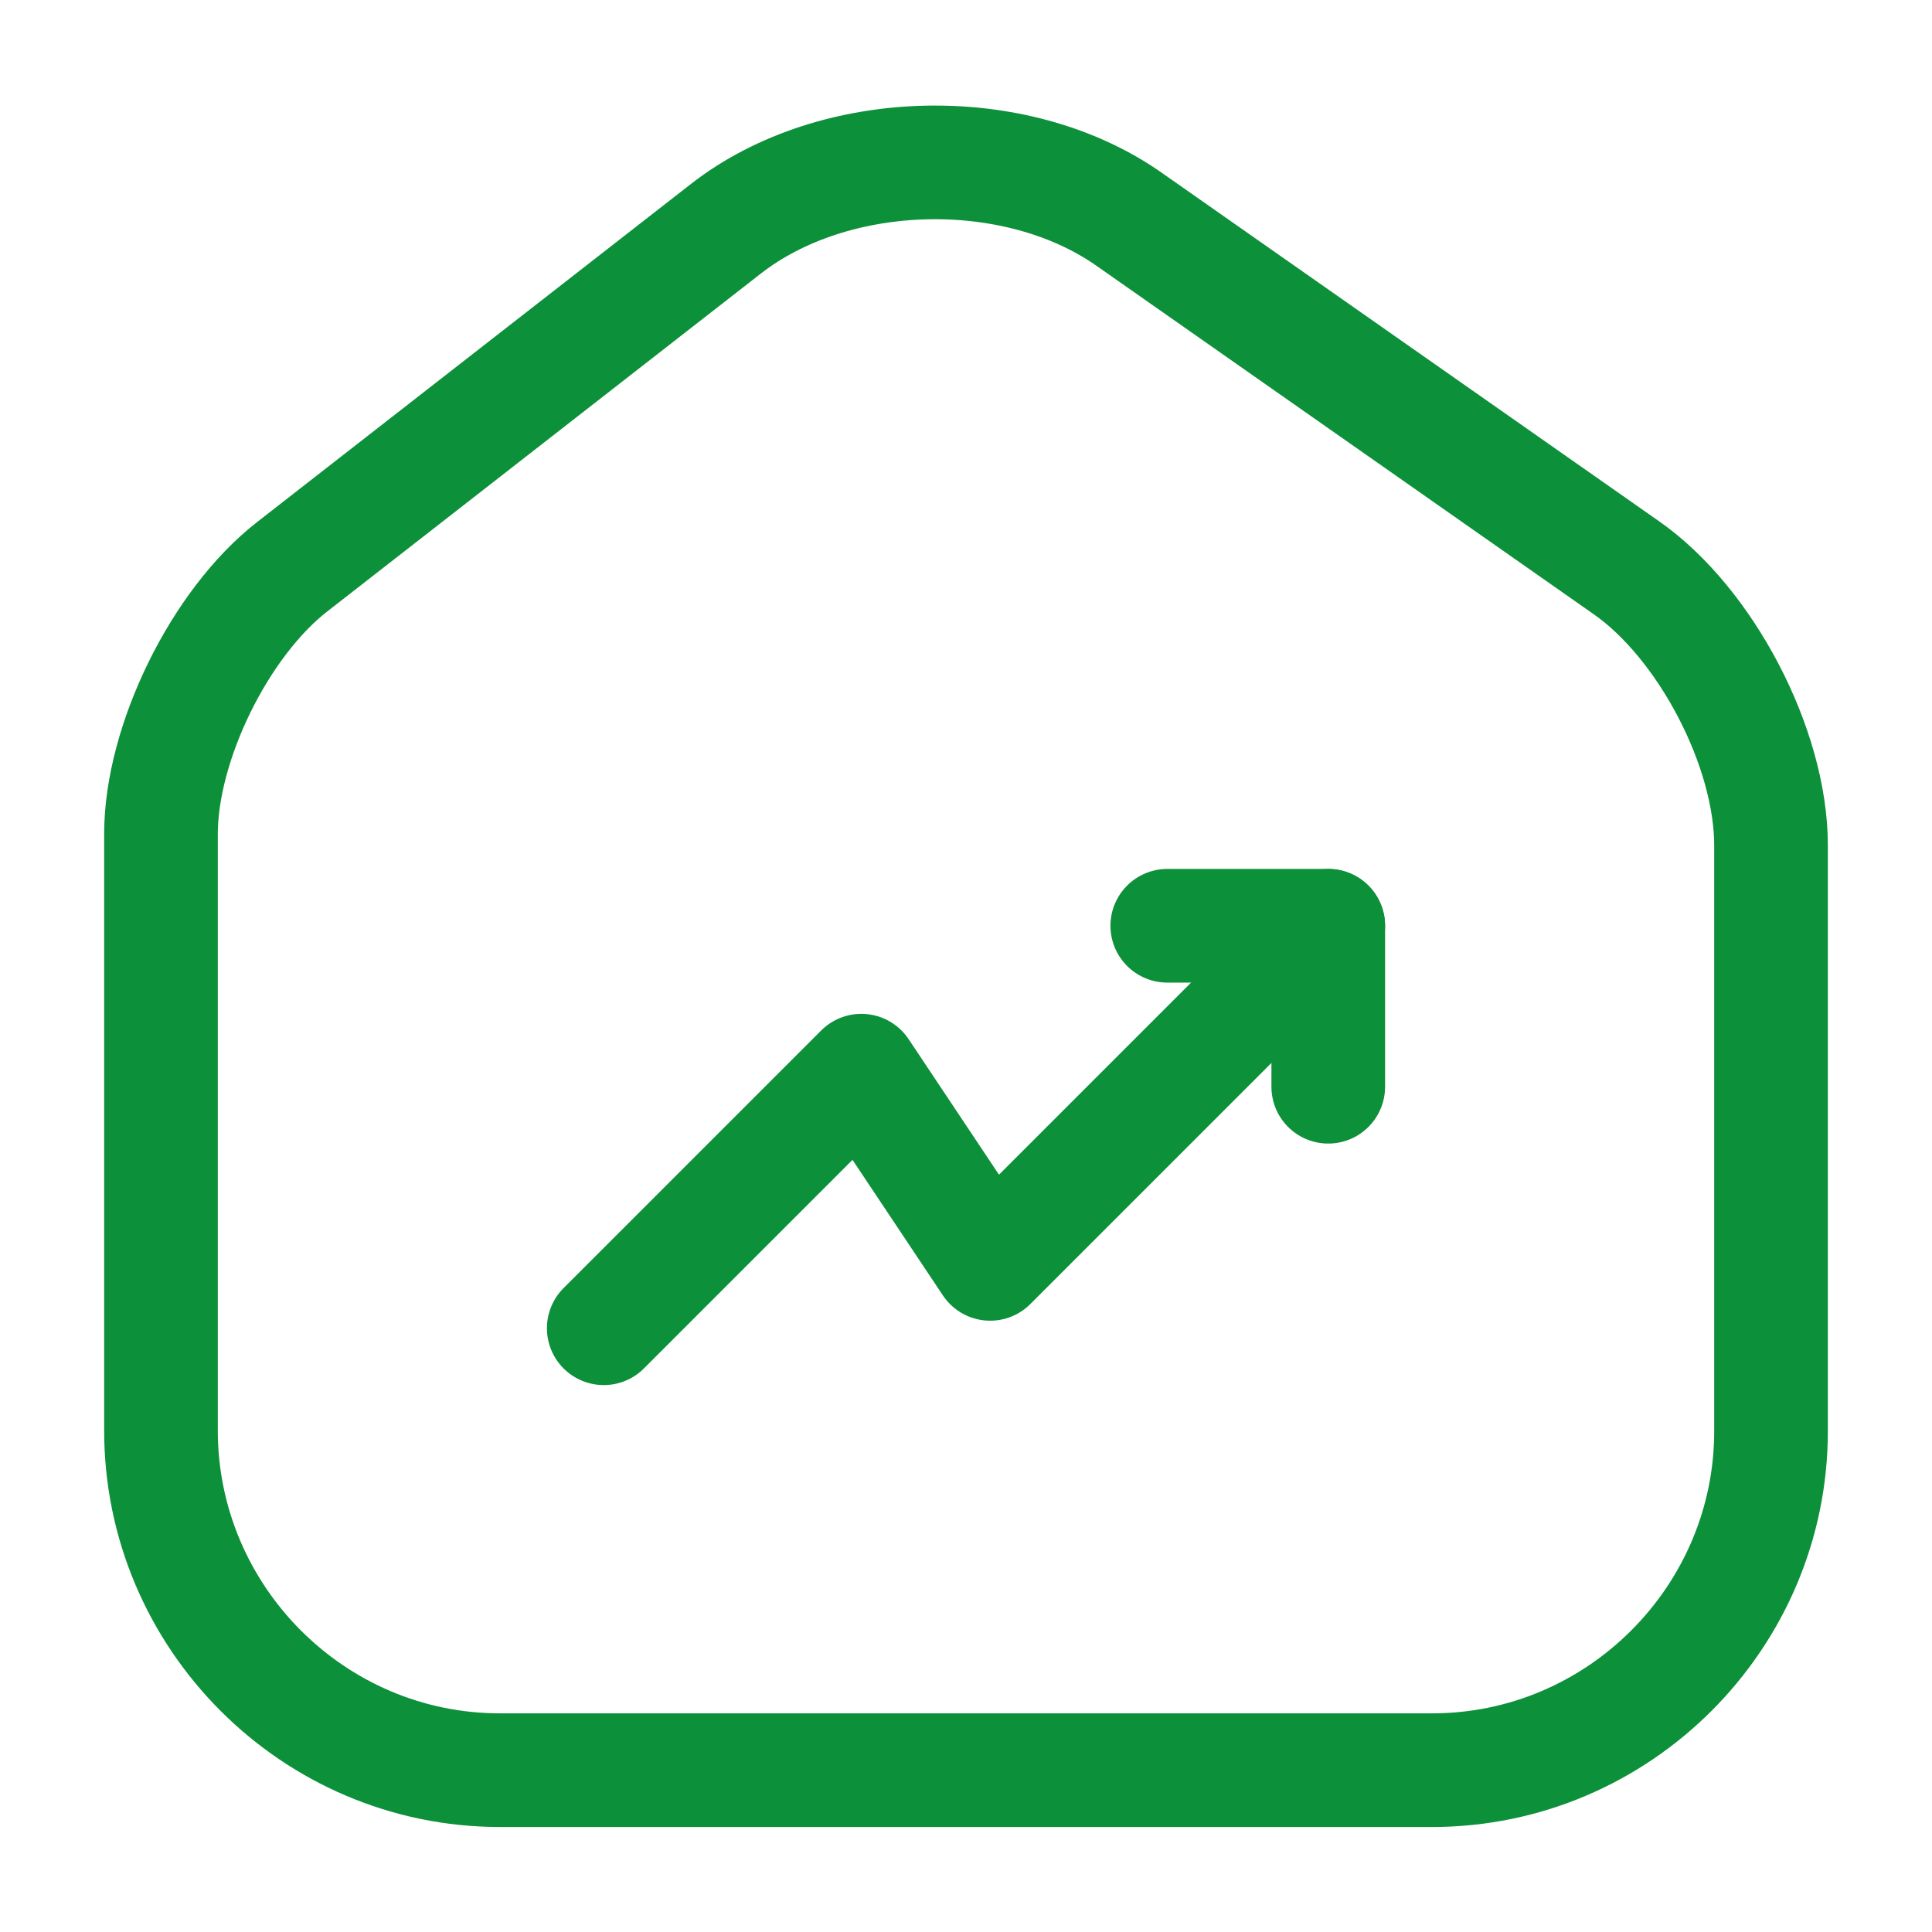
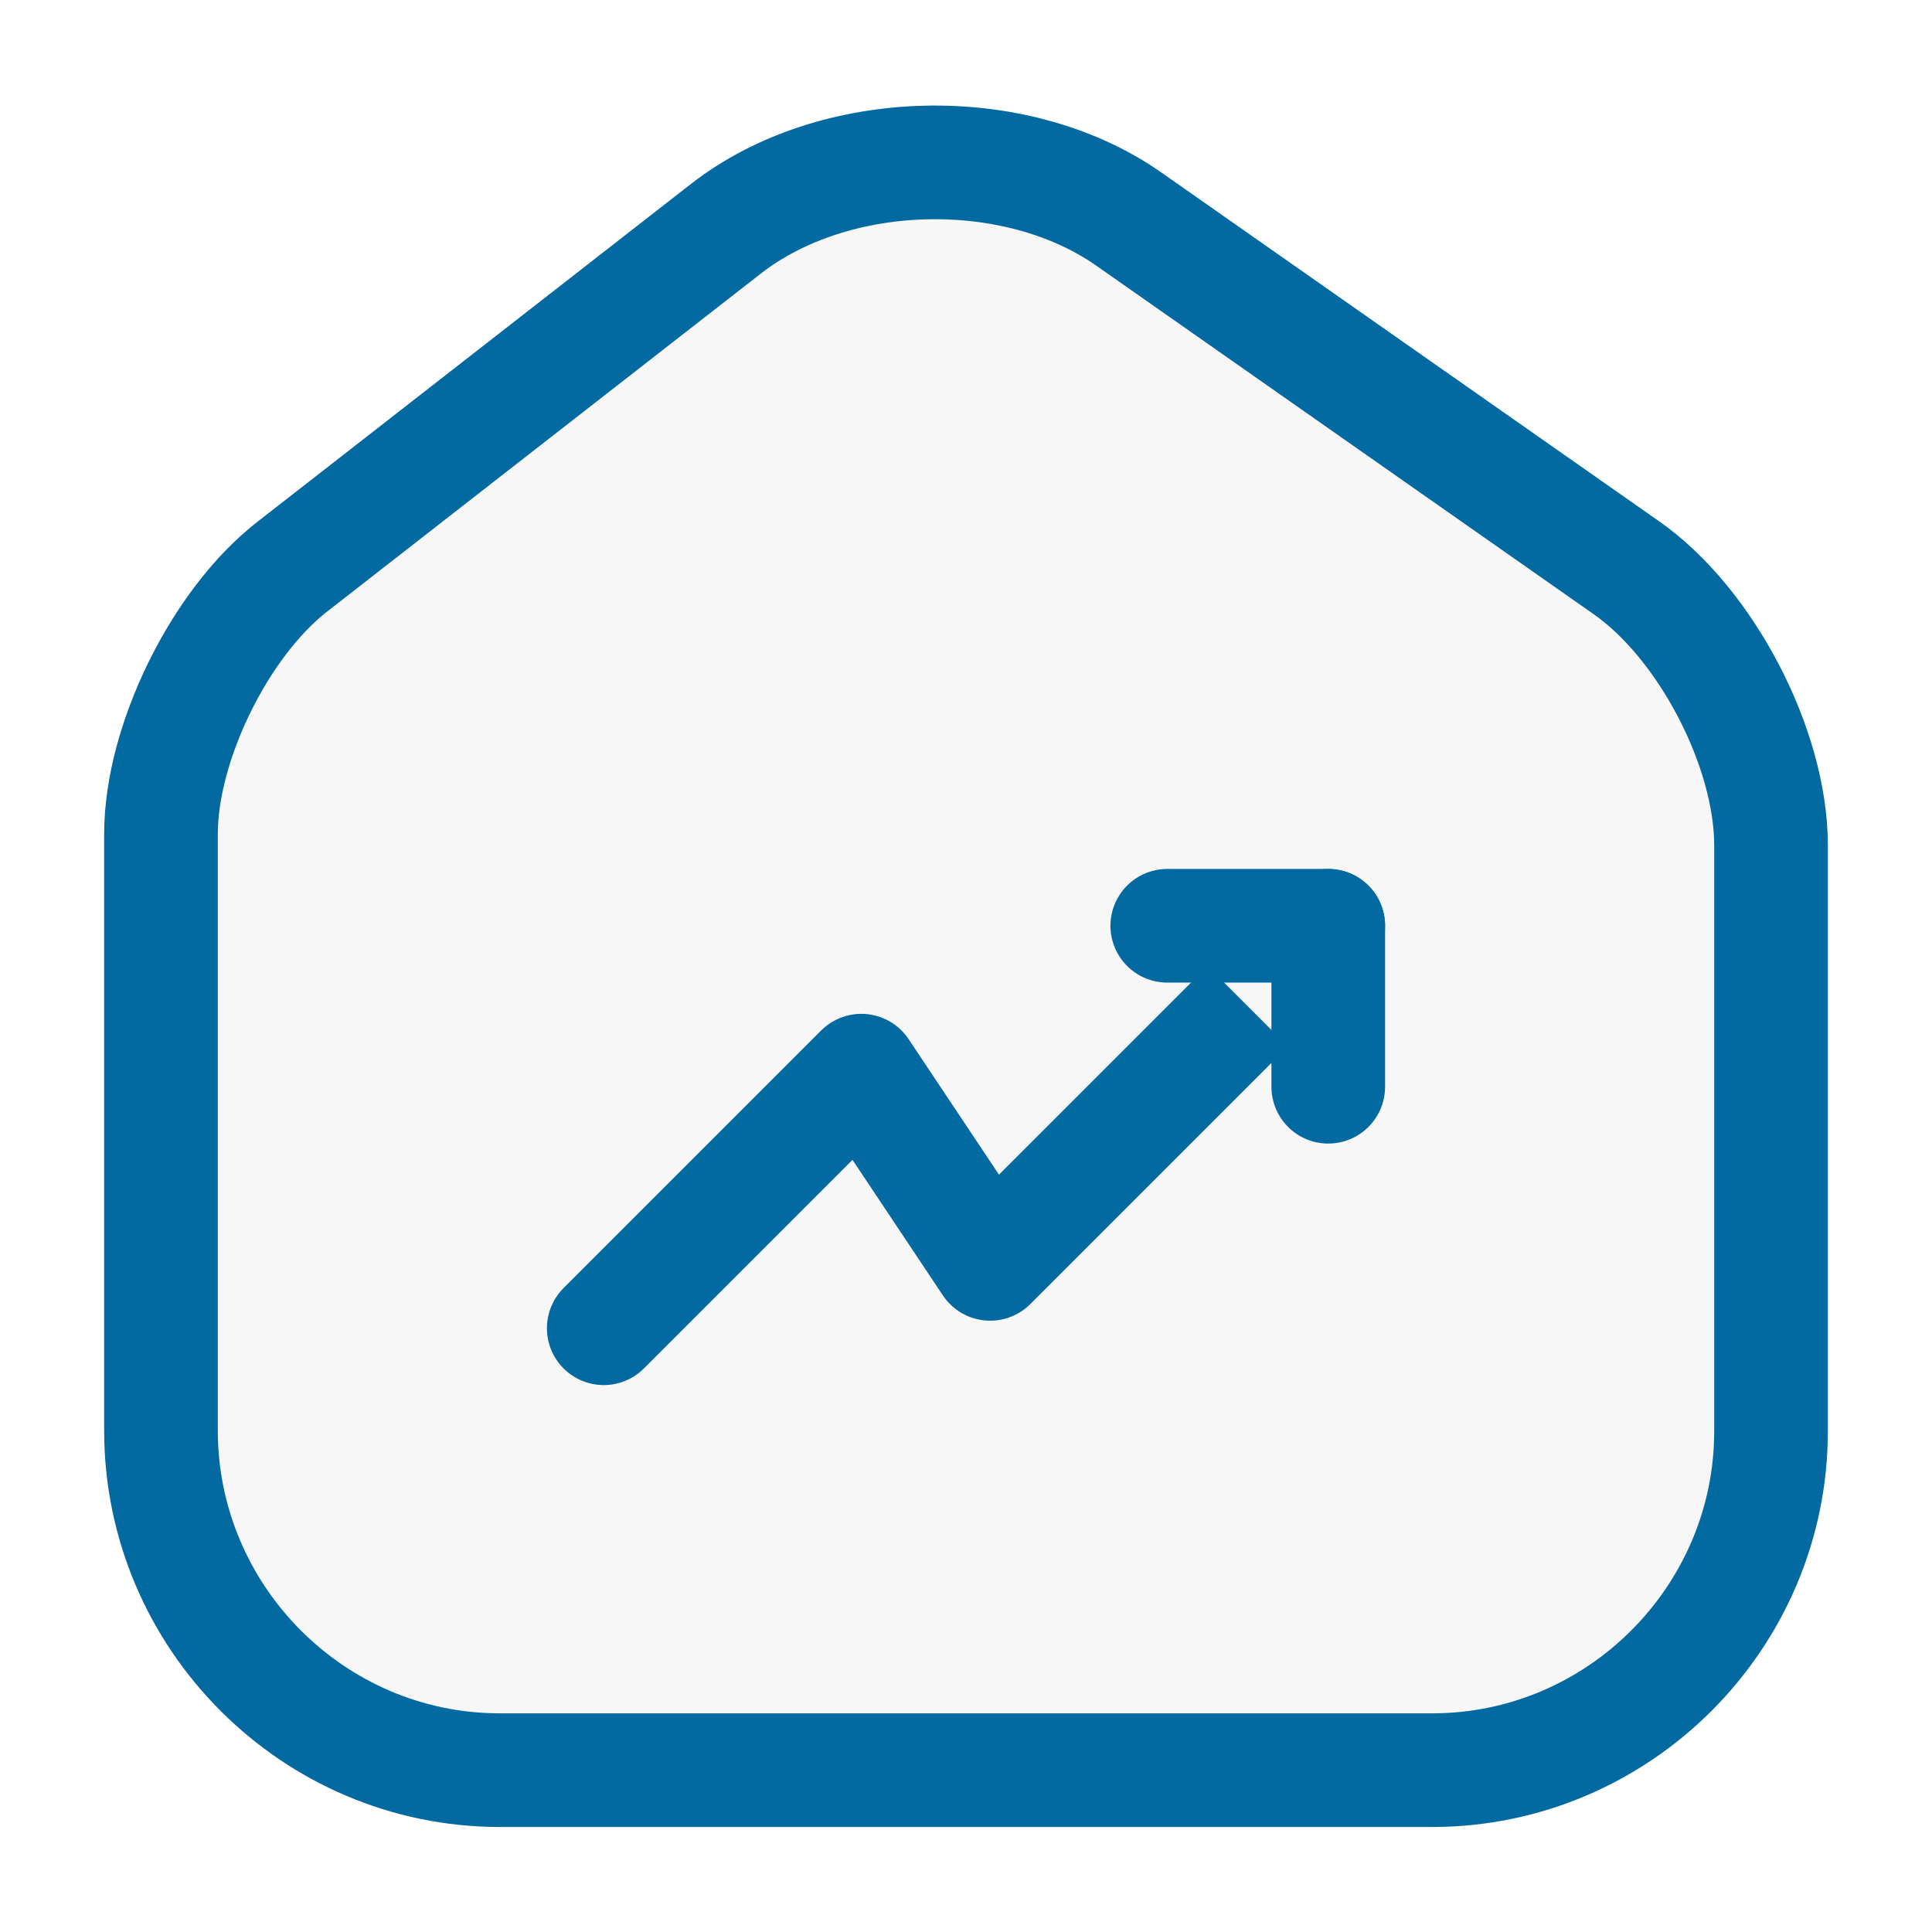
<svg xmlns="http://www.w3.org/2000/svg" width="34" height="34" viewBox="0 0 34 34" fill="none">
-   <path d="M12.778 4.023L5.143 9.973C3.868 10.965 2.833 13.076 2.833 14.677V25.174C2.833 28.461 5.511 31.152 8.798 31.152H25.203C28.489 31.152 31.167 28.461 31.167 25.188V14.875C31.167 13.161 30.019 10.965 28.617 9.988L19.862 3.853C17.878 2.465 14.691 2.536 12.778 4.023Z" stroke="#0D903A" stroke-width="2" stroke-linecap="round" stroke-linejoin="round" />
-   <path d="M23.375 16.292L17.425 22.242L15.158 18.842L10.625 23.375" stroke="#0D903A" stroke-width="2" stroke-linecap="round" stroke-linejoin="round" />
-   <path d="M20.542 16.292H23.375V19.125" stroke="#0D903A" stroke-width="2" stroke-linecap="round" stroke-linejoin="round" />
+   <path d="M12.778 4.023L5.143 9.973C3.868 10.965 2.833 13.076 2.833 14.677V25.174C2.833 28.461 5.511 31.152 8.798 31.152H25.203C28.489 31.152 31.167 28.461 31.167 25.188V14.875C31.167 13.161 30.019 10.965 28.617 9.988L19.862 3.853C17.878 2.465 14.691 2.536 12.778 4.023Z" stroke="#0369a1" stroke-width="2" stroke-linecap="round" stroke-linejoin="round" fill="#f7f7f7" />
+   <path d="M23.375 16.292L17.425 22.242L15.158 18.842L10.625 23.375" stroke="#0369a1" stroke-width="2" stroke-linecap="round" stroke-linejoin="round" fill="#f7f7f7" />
+   <path d="M20.542 16.292H23.375V19.125" stroke="#0369a1" stroke-width="2" stroke-linecap="round" stroke-linejoin="round" fill="#f7f7f7" />
</svg>
